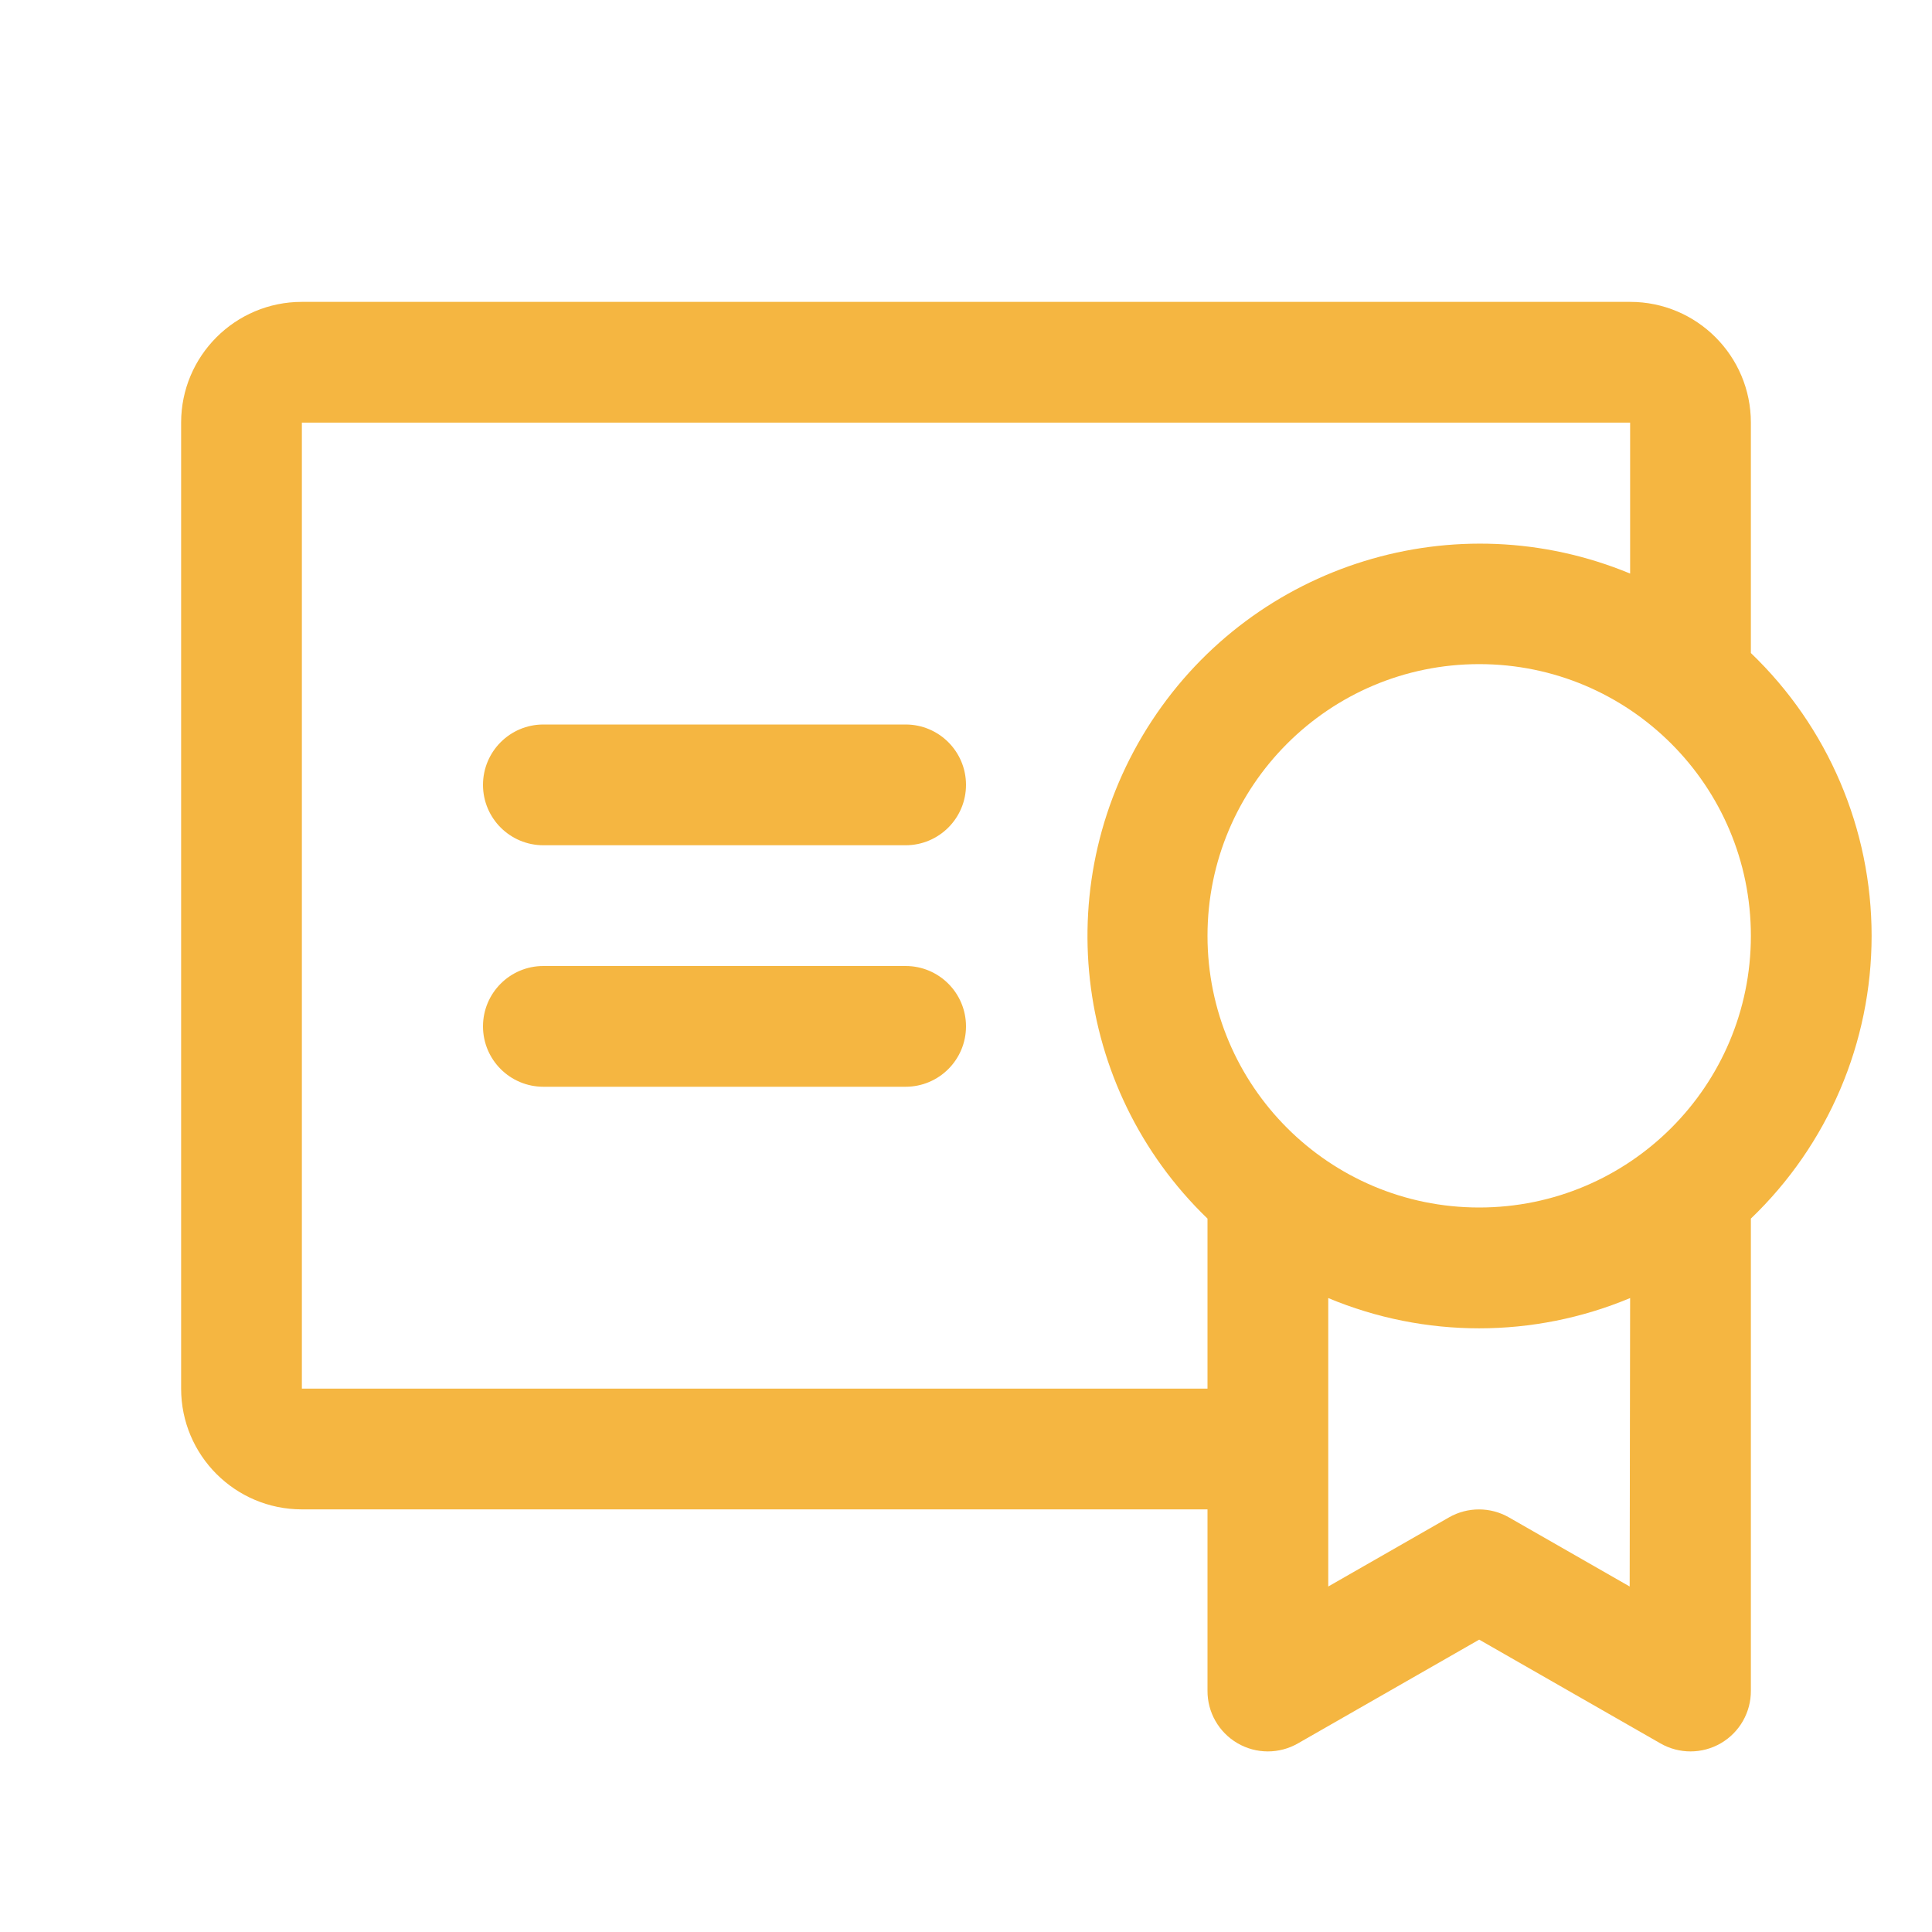
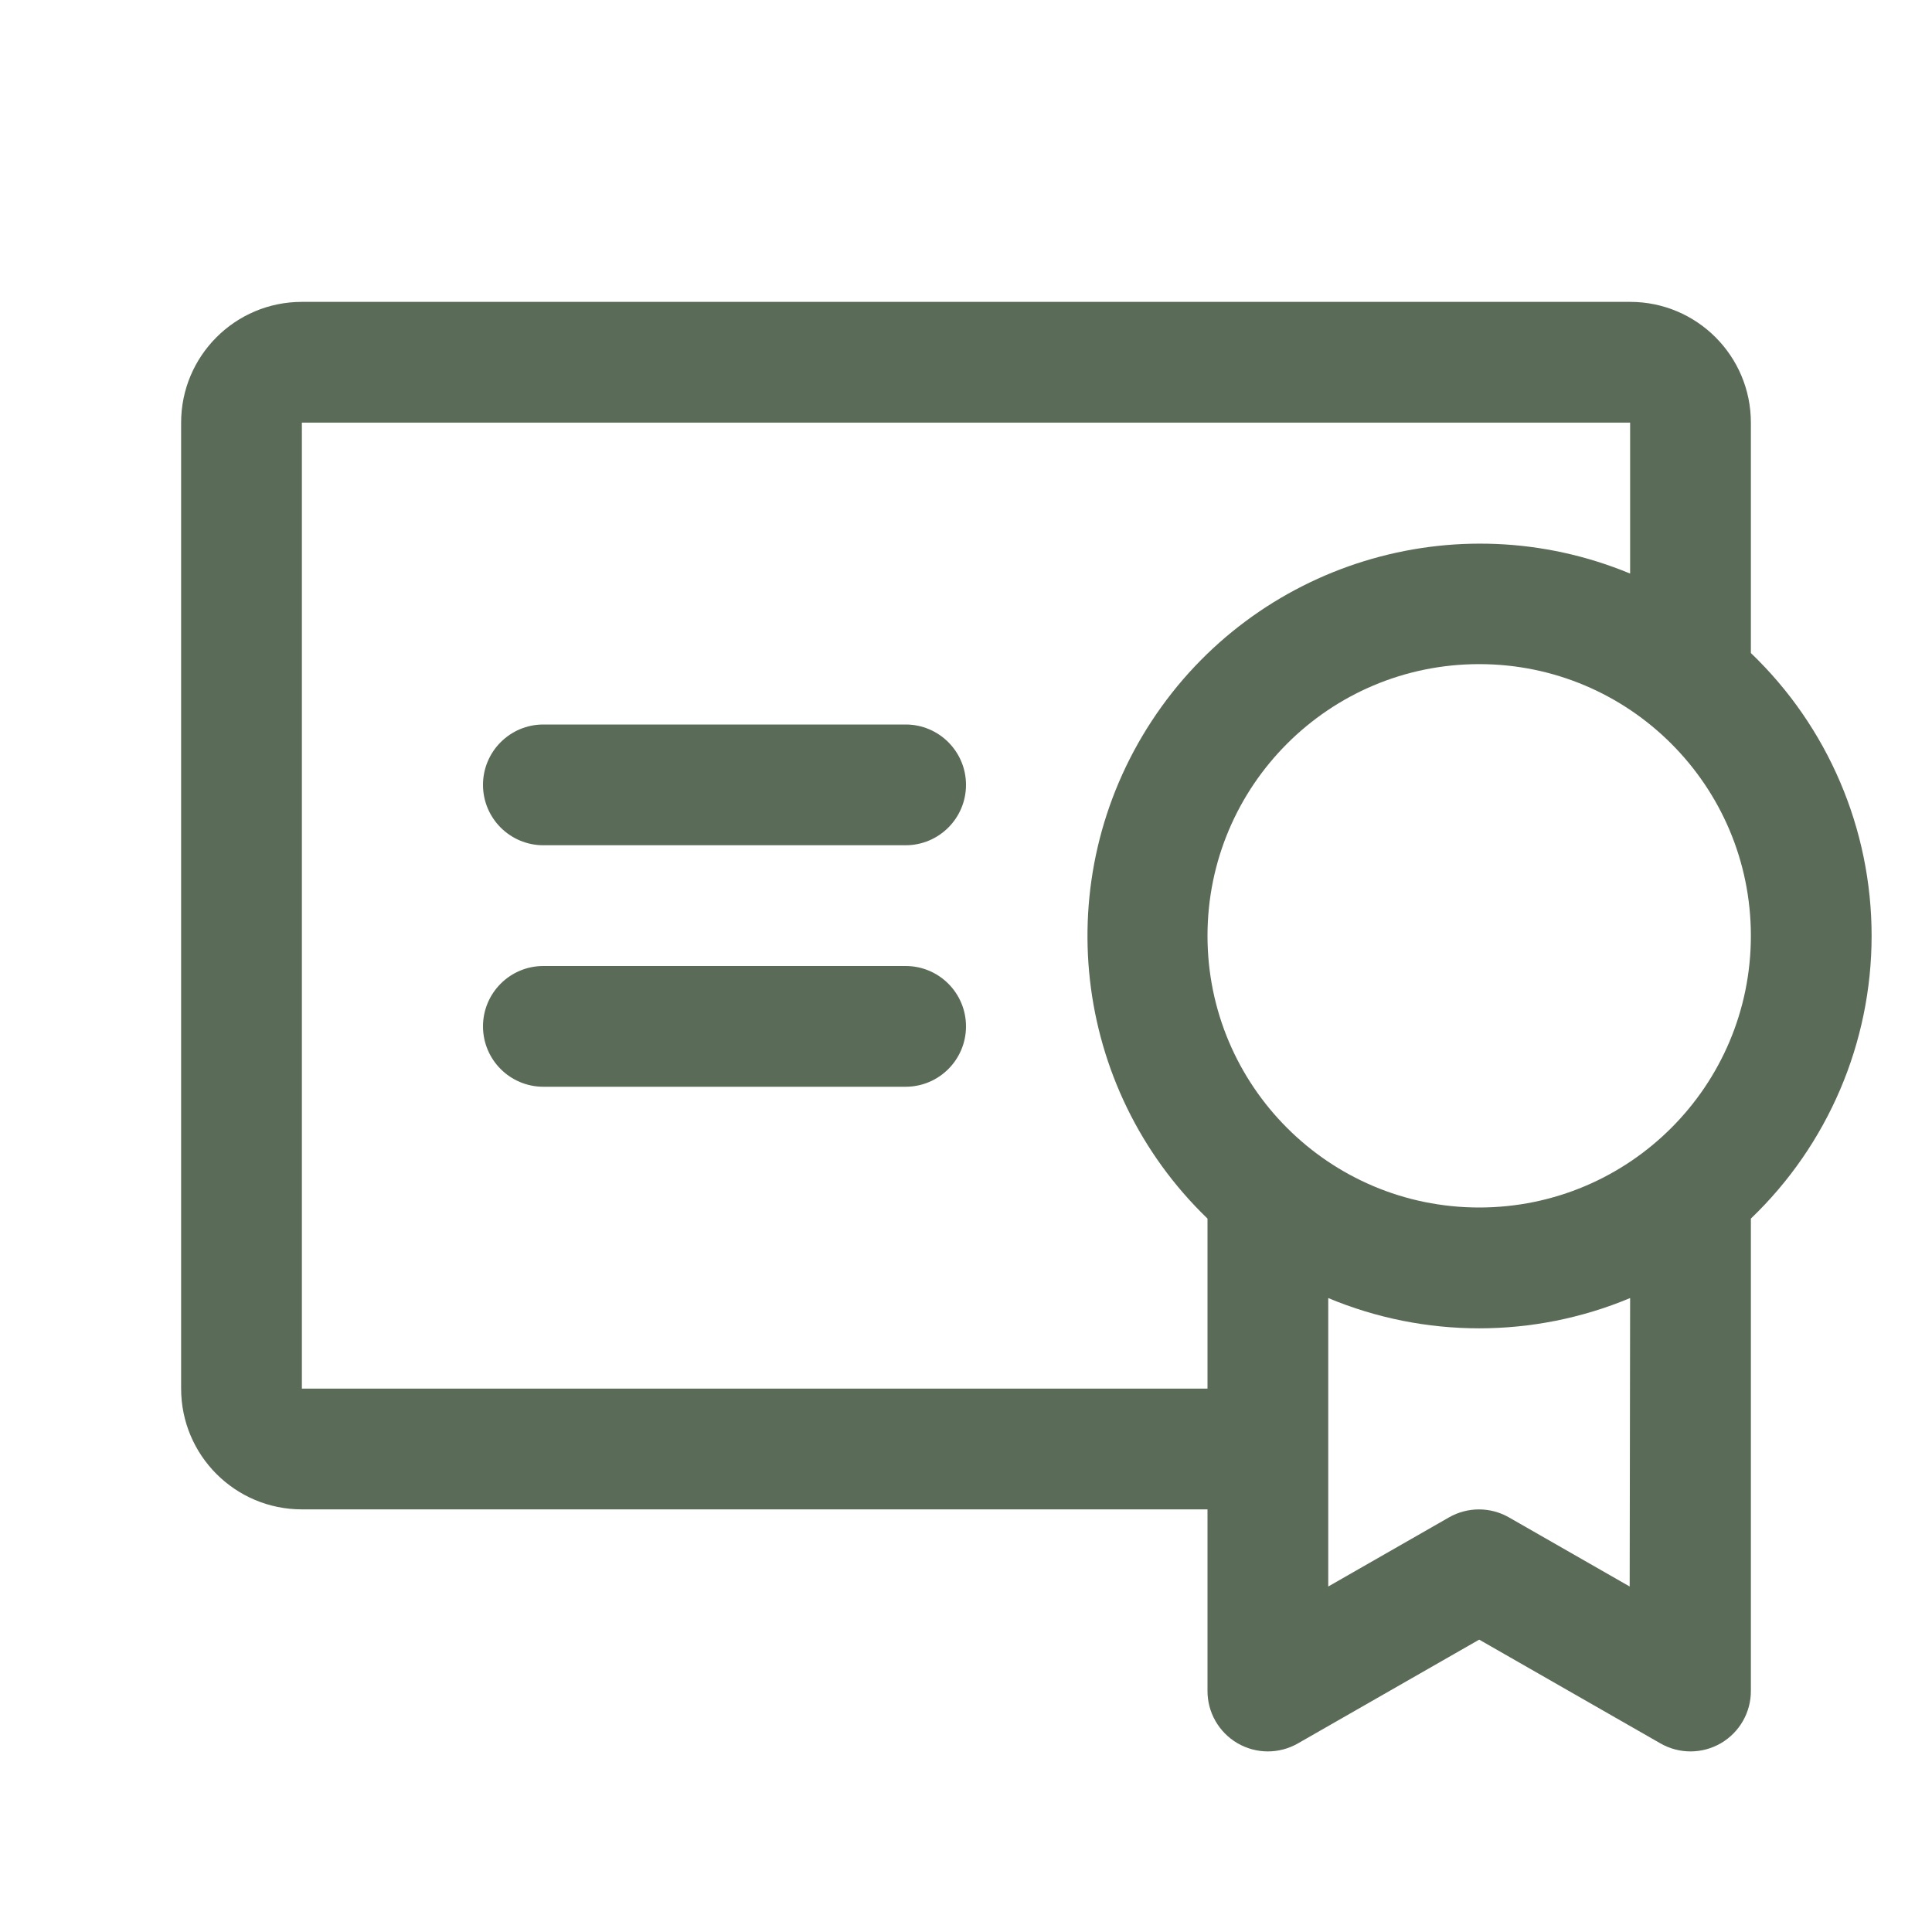
- <svg xmlns="http://www.w3.org/2000/svg" width="32" height="32" fill="#f5b641" viewBox="0 0 256 256">
+ <svg xmlns="http://www.w3.org/2000/svg" width="32" height="32" fill="#5A6C57" viewBox="0 0 256 256">
  <path d="M128,136a8,8,0,0,1-8,8H72a8,8,0,0,1,0-16h48A8,8,0,0,1,128,136Zm-8-40H72a8,8,0,0,0,0,16h48a8,8,0,0,0,0-16Zm112,65.47V224A8,8,0,0,1,220,231l-24-13.74L172,231A8,8,0,0,1,160,224V200H40a16,16,0,0,1-16-16V56A16,16,0,0,1,40,40H216a16,16,0,0,1,16,16V86.53a51.88,51.88,0,0,1,0,74.94ZM160,184V161.47A52,52,0,0,1,216,76V56H40V184Zm56-12a51.88,51.88,0,0,1-40,0v38.22l16-9.16a8,8,0,0,1,7.94,0l16,9.16Zm16-48a36,36,0,1,0-36,36A36,36,0,0,0,232,124Z" />
</svg>
